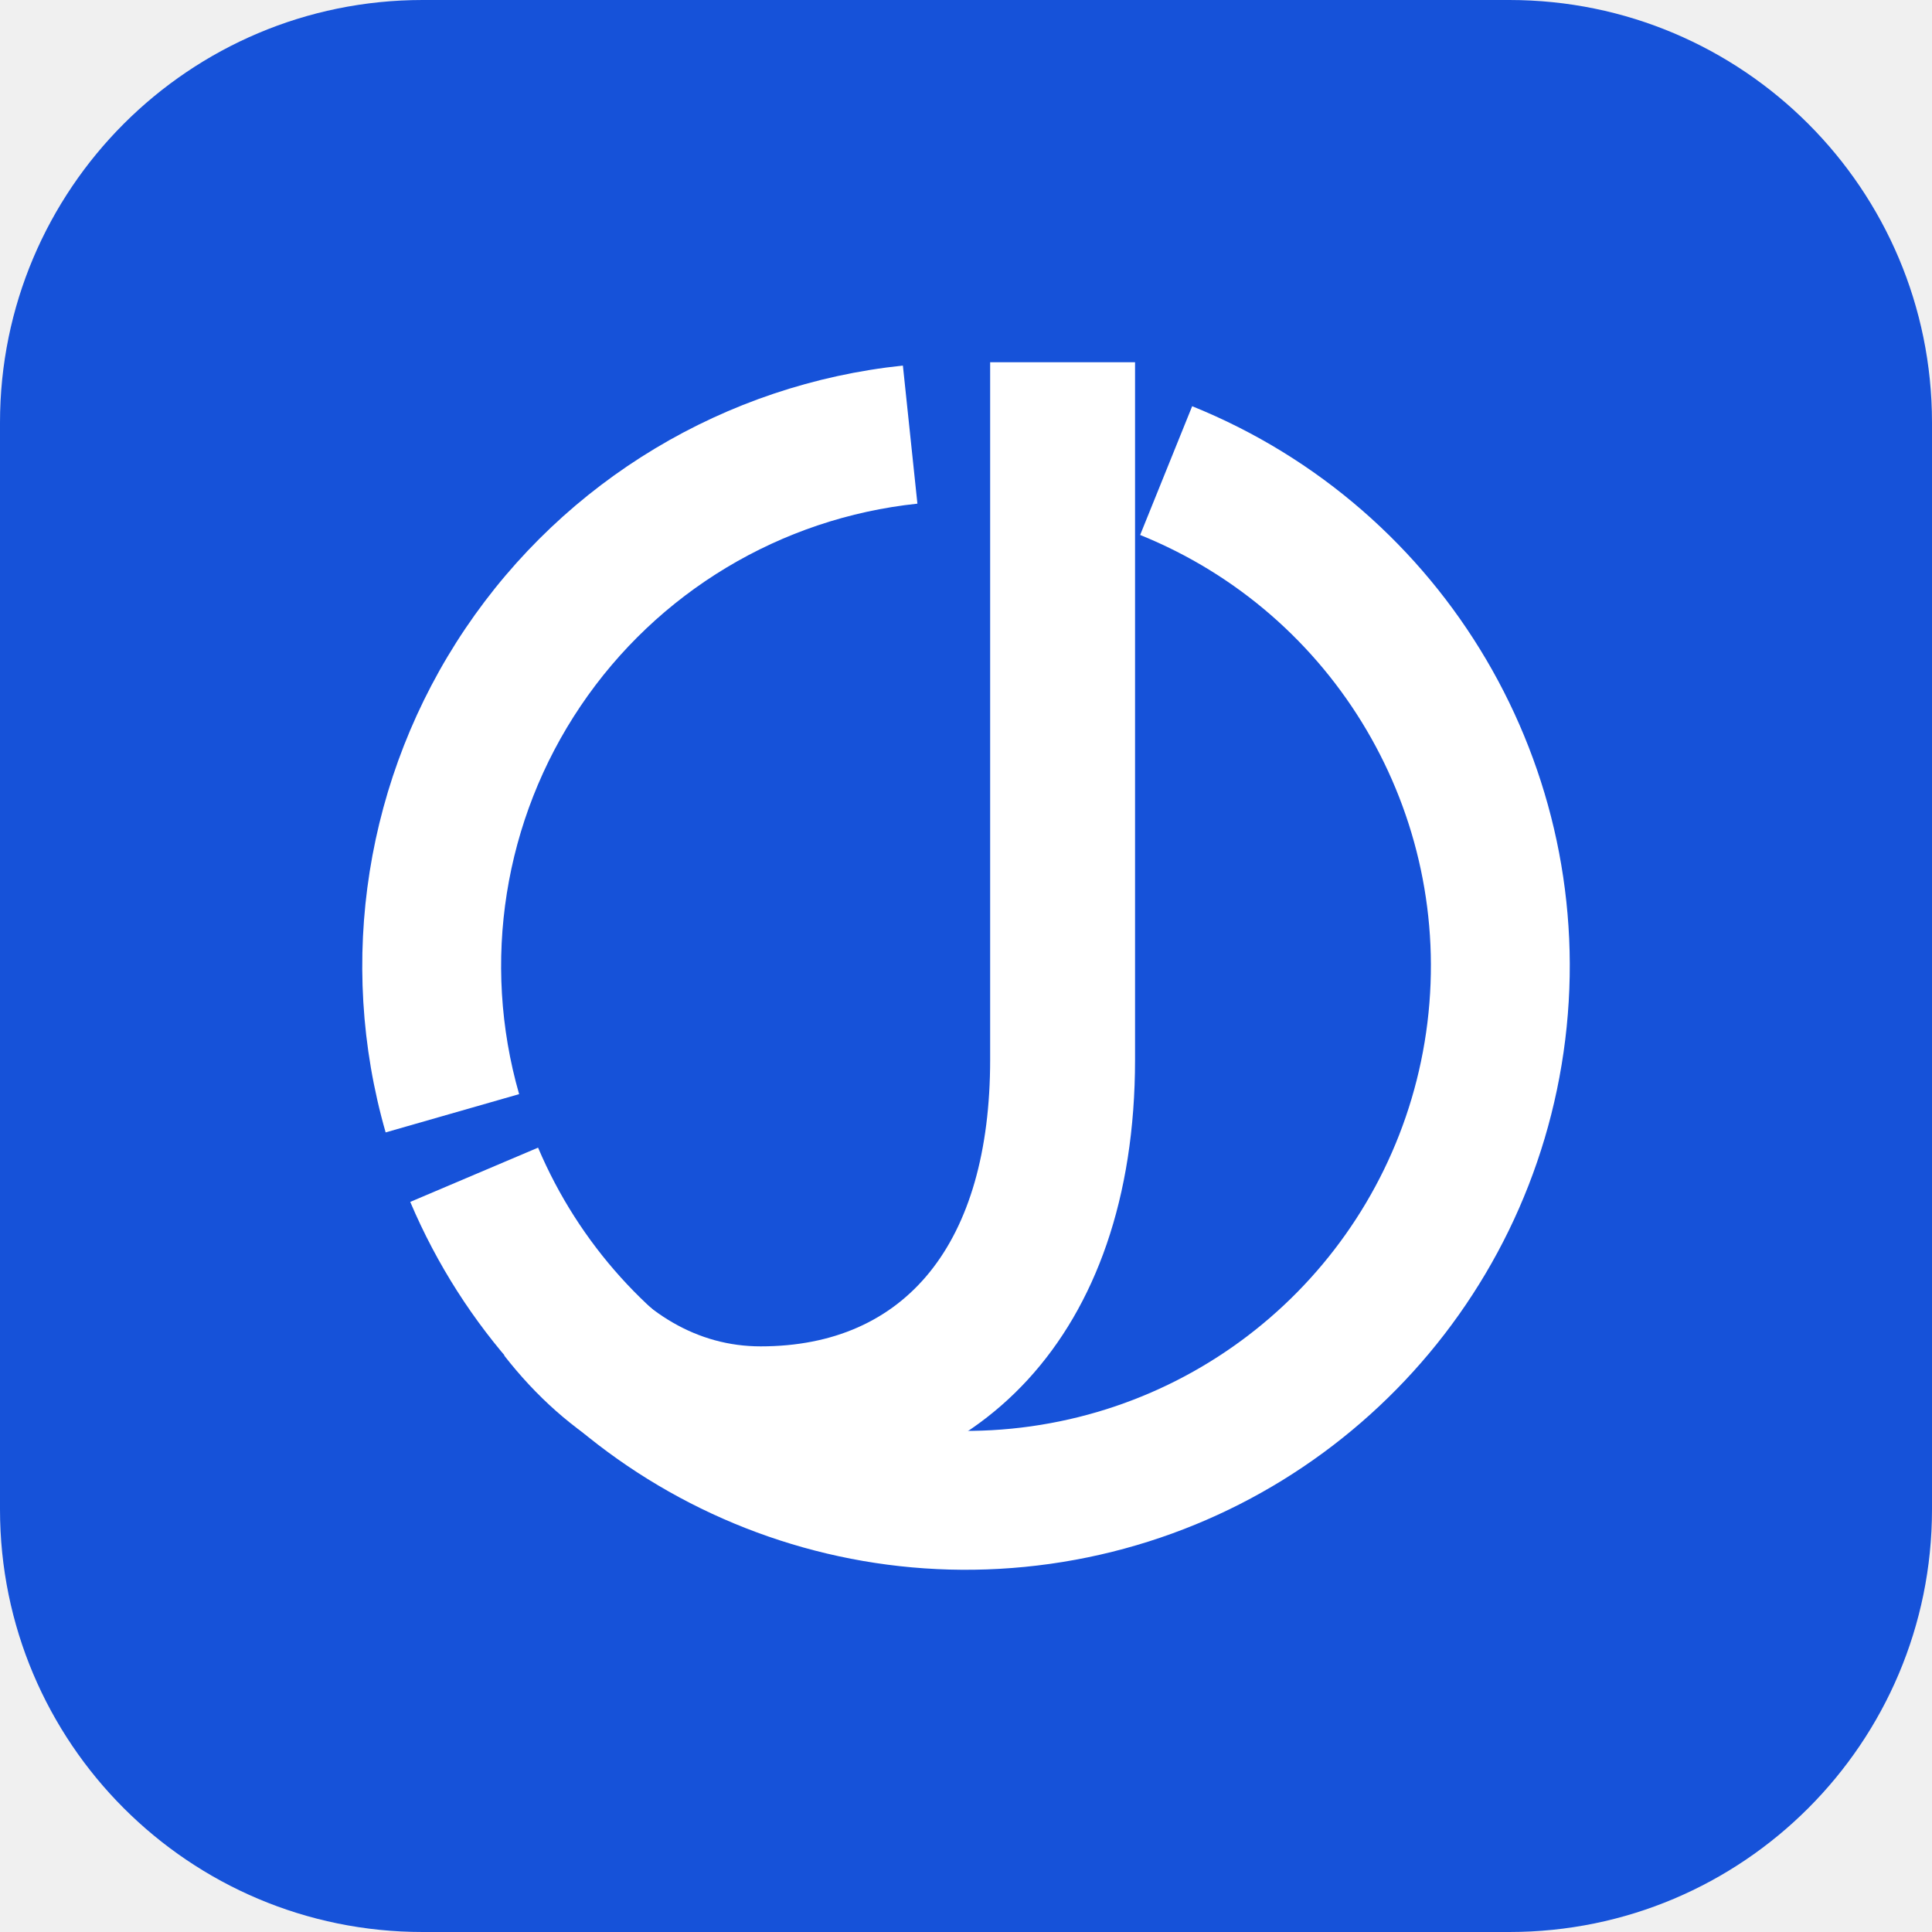
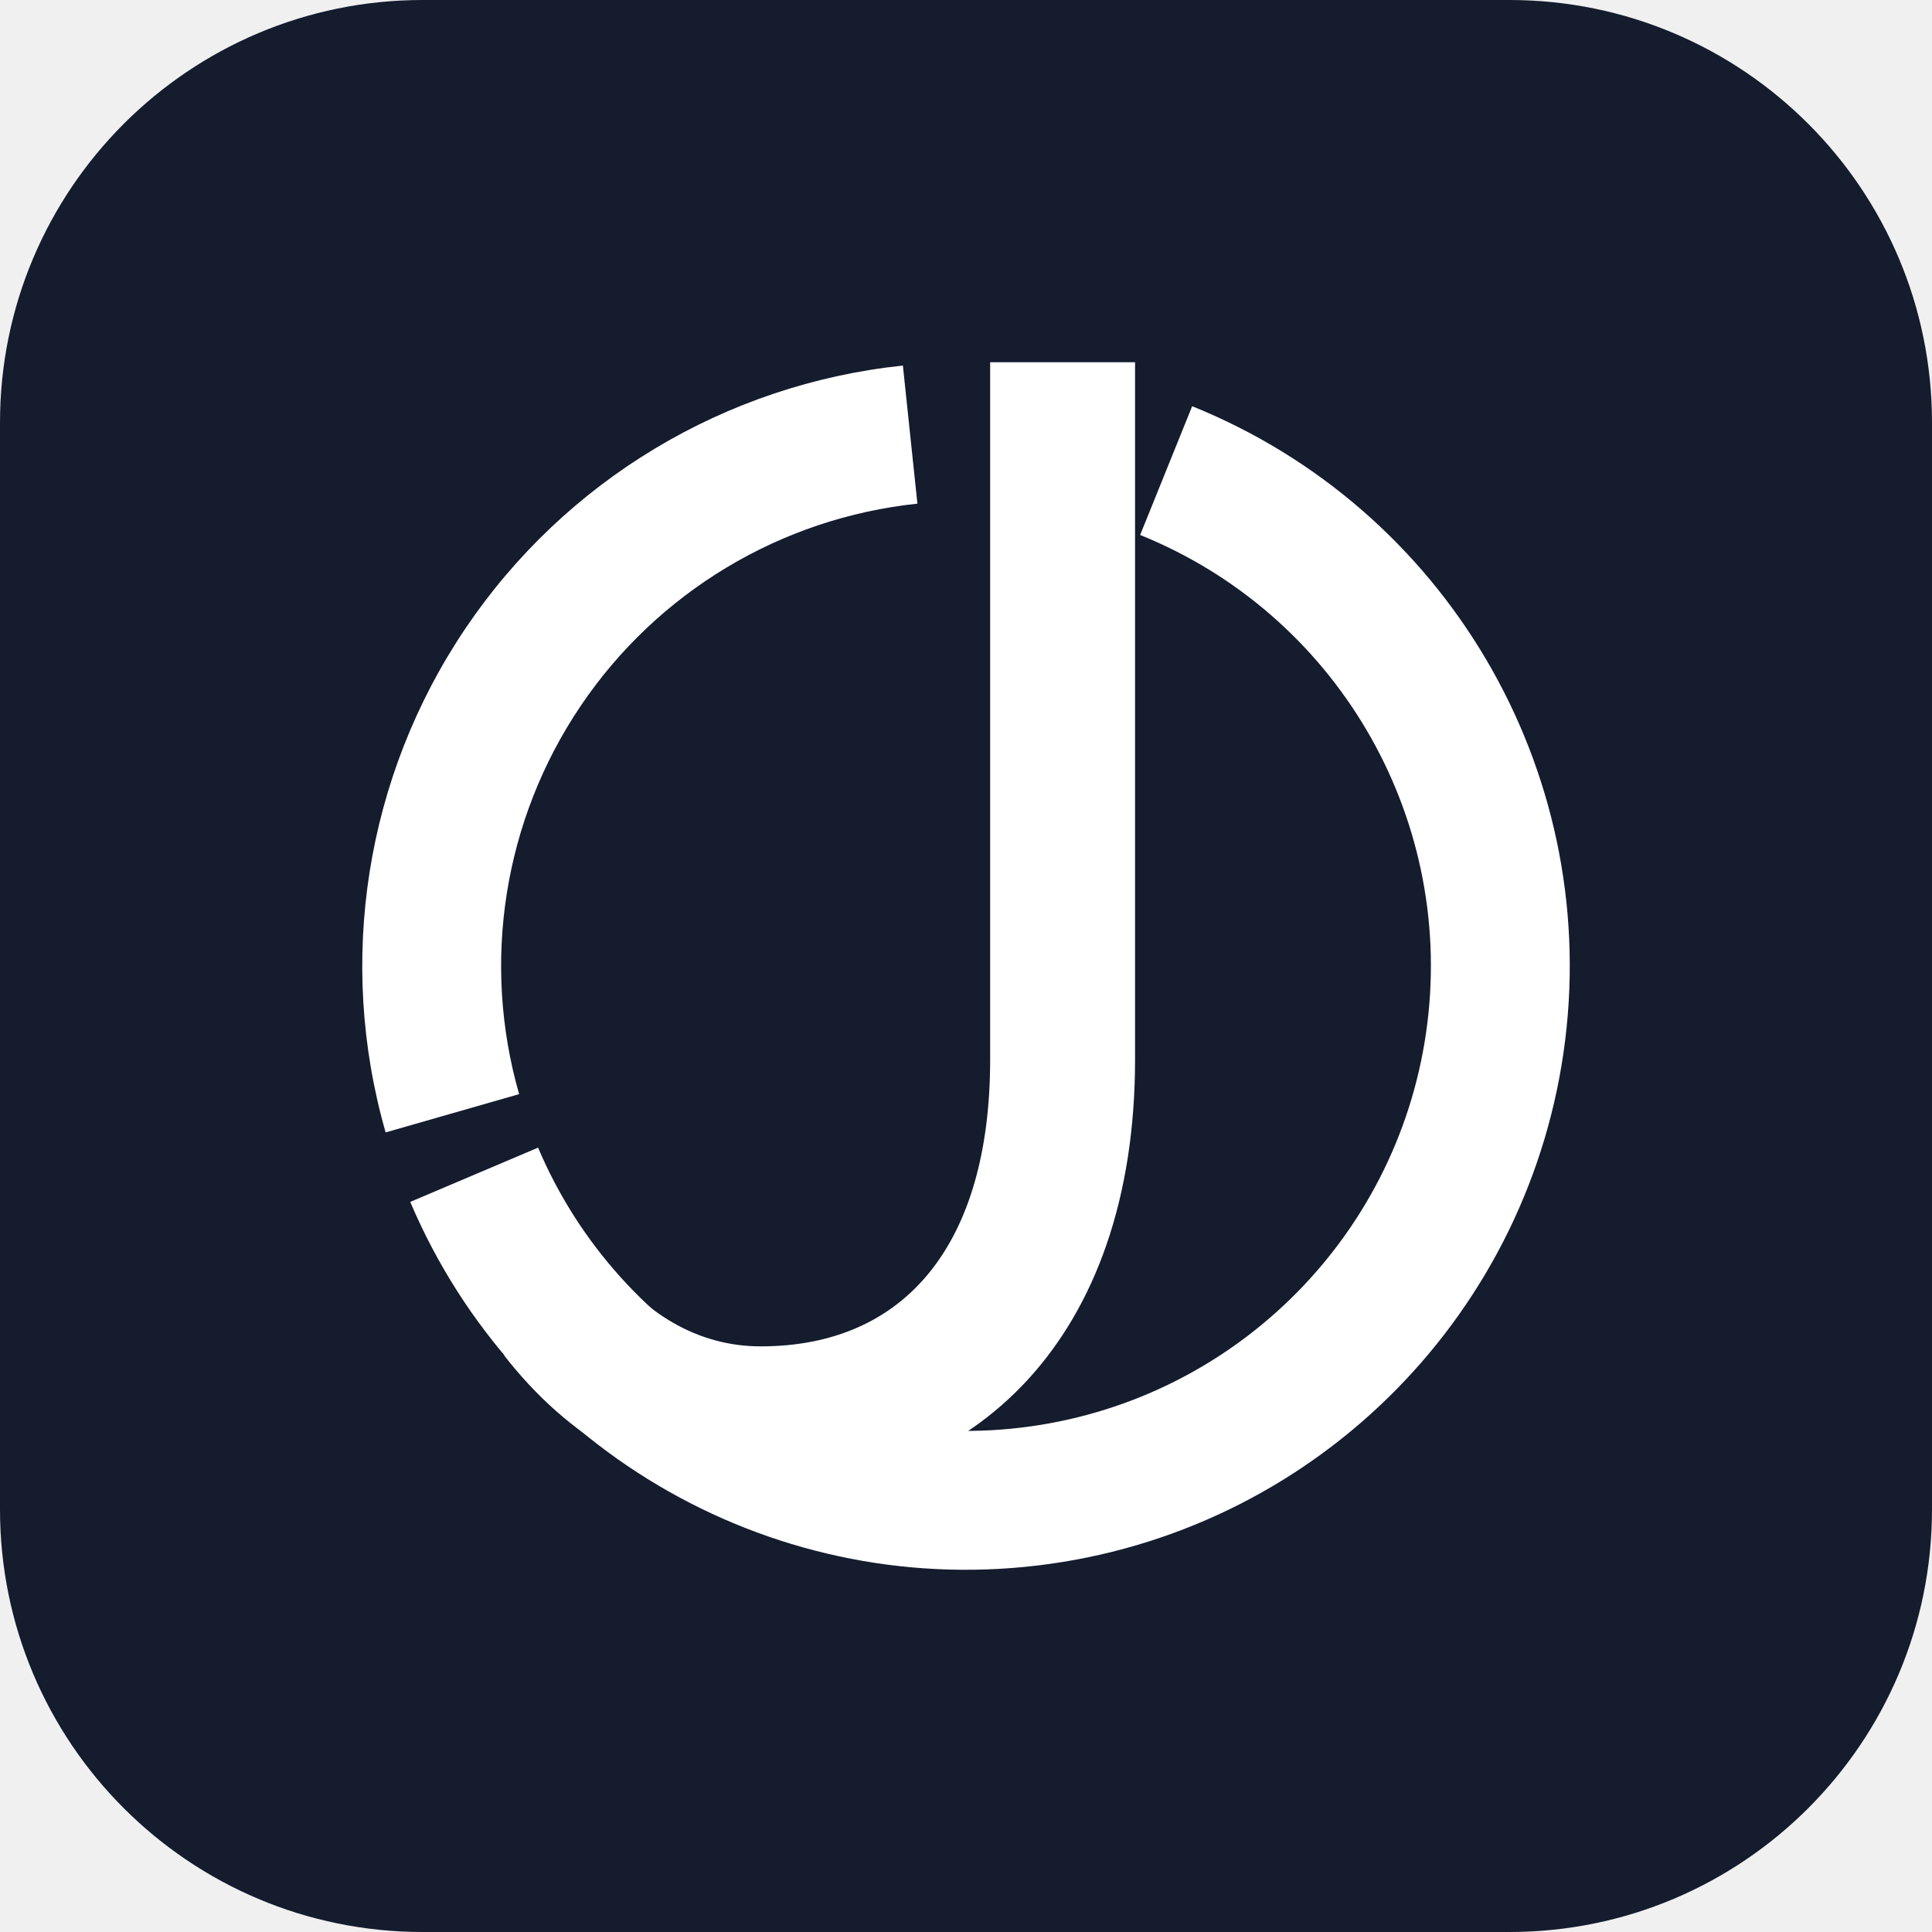
<svg xmlns="http://www.w3.org/2000/svg" width="512" height="512" viewBox="0 0 512 512" role="img" aria-label="Oryjin">
-   <rect width="512" height="512" rx="112" fill="#1652D9" />
+   <rect width="512" height="512" rx="112" fill="#141C2E" />
  <g transform="translate(51.2 51.2) scale(0.8)">
    <g fill="#FFFFFF">
      <path d="M 330.921 70.563 A 200 200 0 1 1 71.899 334.146 L 114.242 316.173 A 154 154 0 1 0 313.689 113.214 Z M 63.748 311.127 A 200 200 0 0 1 235.094 57.096 L 239.903 102.844 A 154 154 0 0 0 107.966 298.448 Z" />
      <path d="M 264 56 H 312 V 287 C 312 379 259 430 187 430 C 153 430 124 412 103 385 L 135 352 C 149 371 167 382 188 382 C 236 382 264 348 264 287 Z" />
    </g>
  </g>
</svg>
